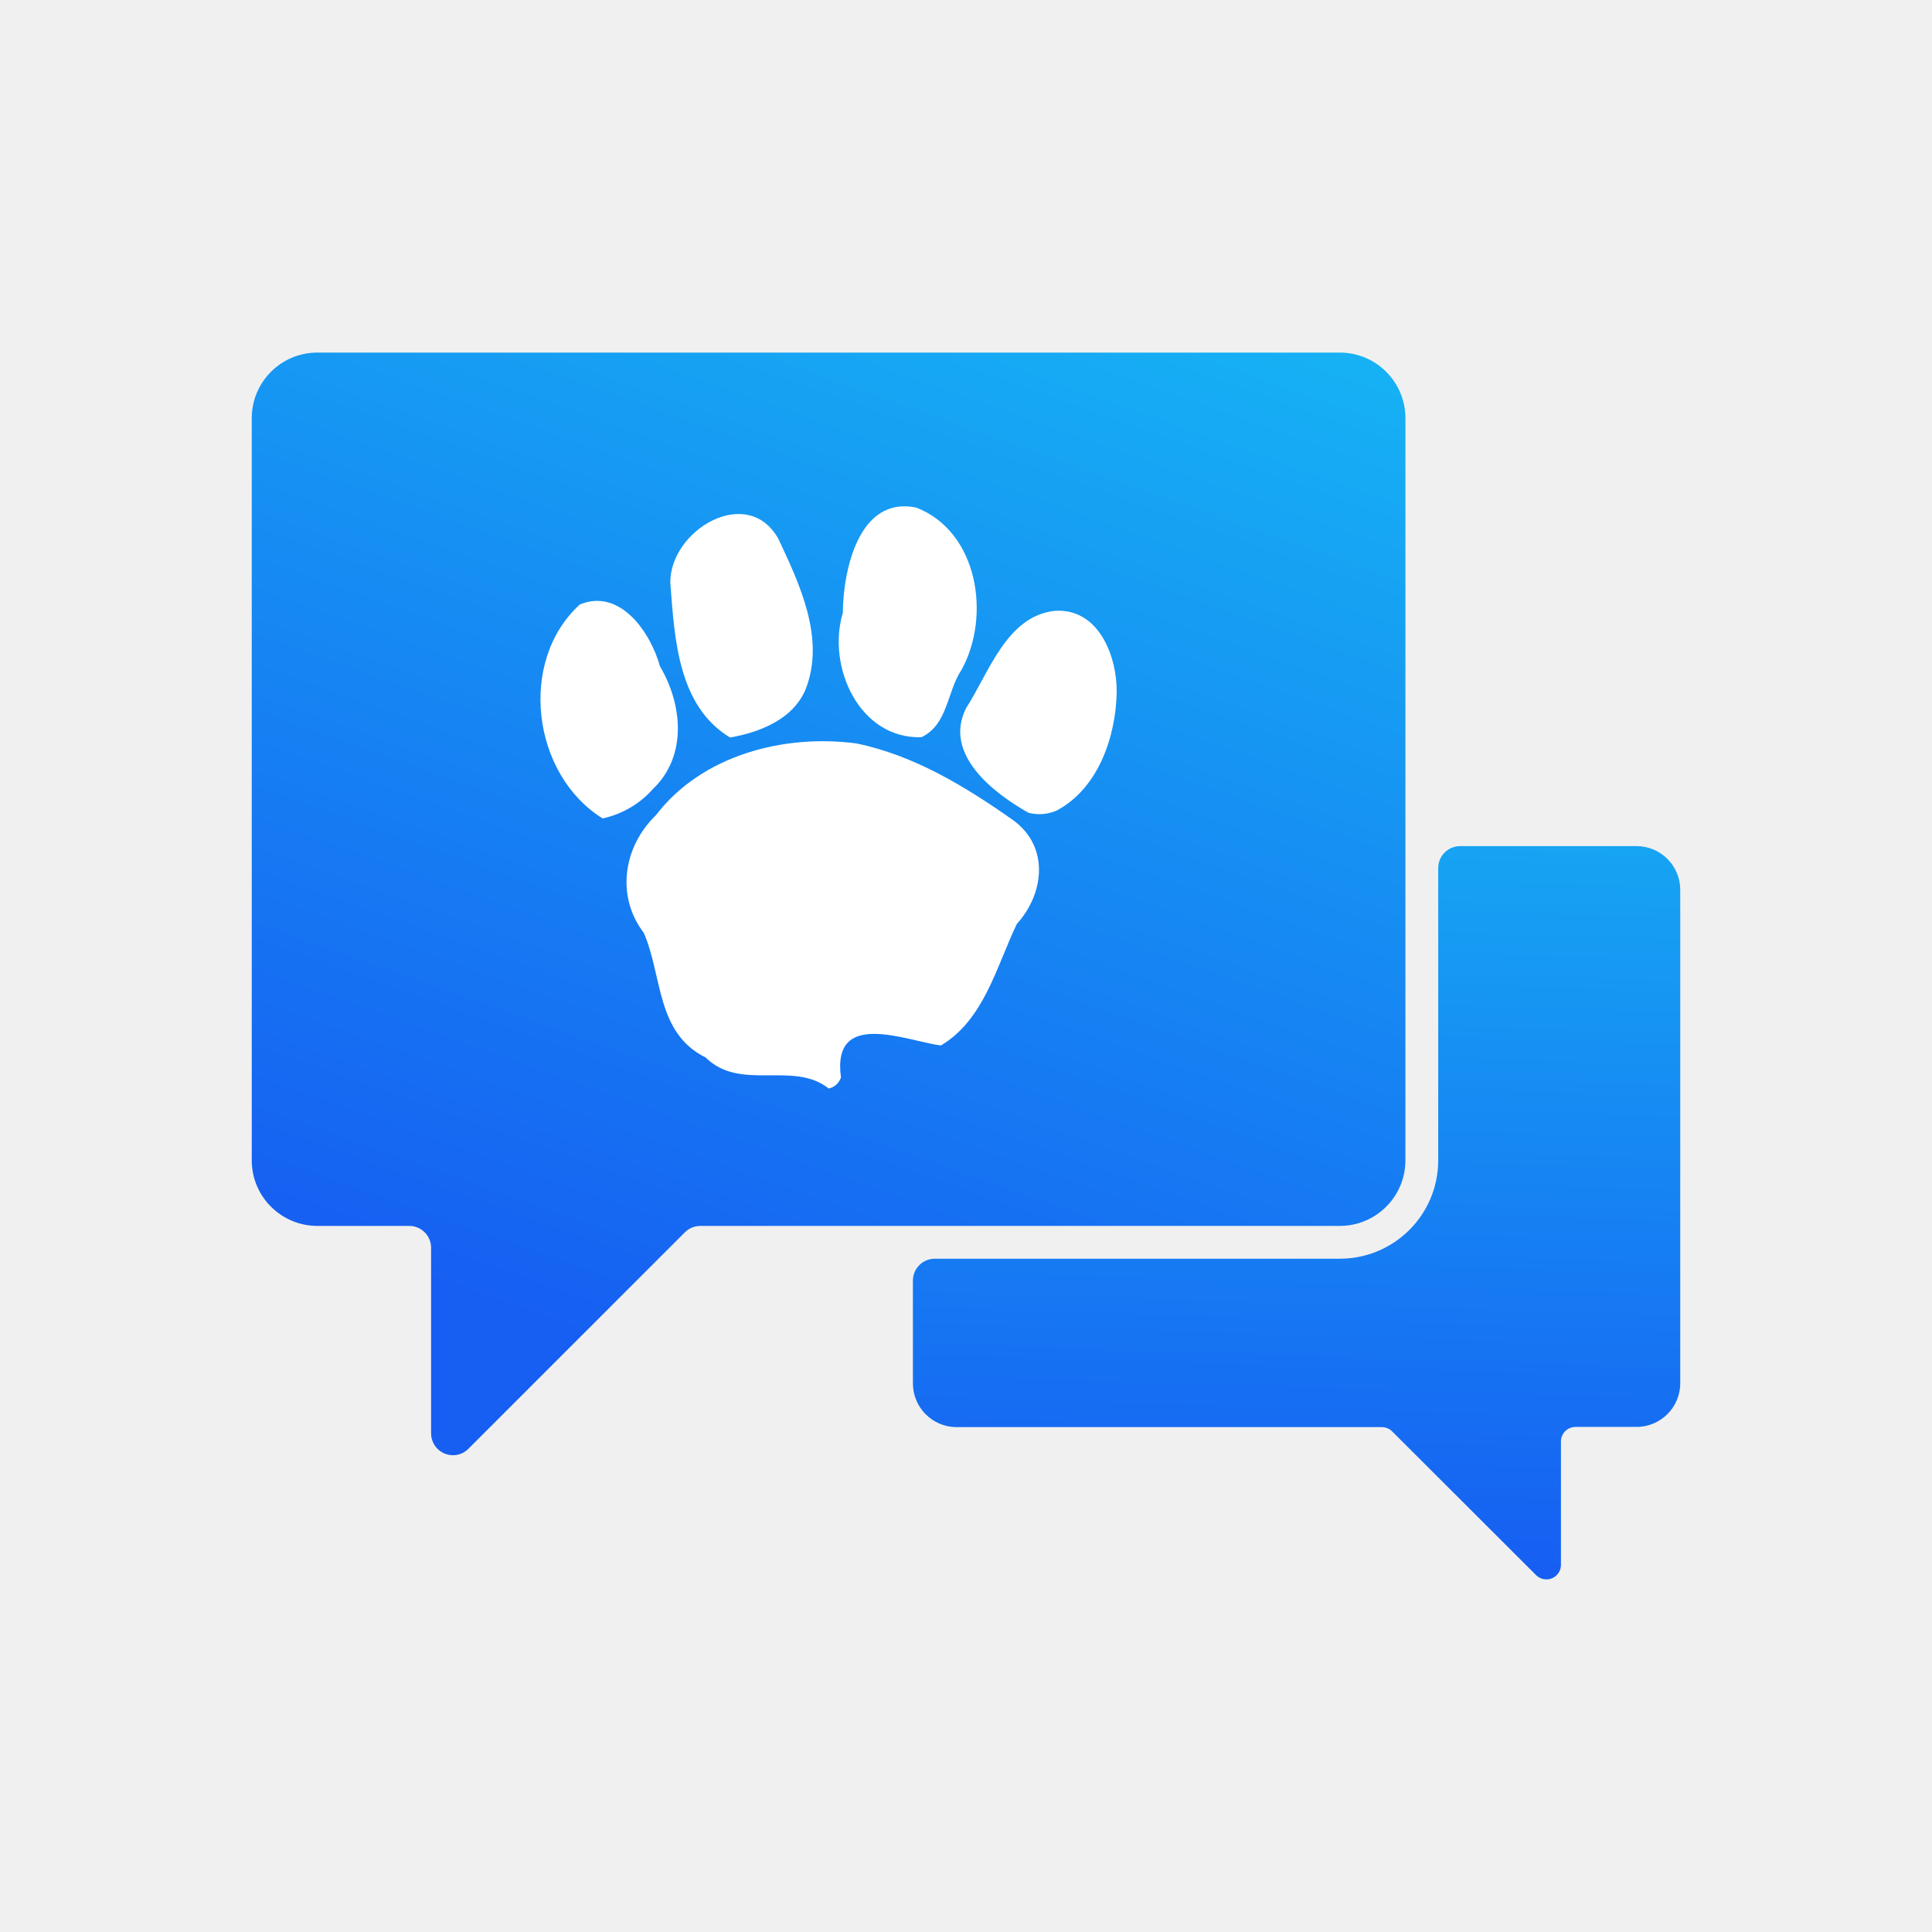
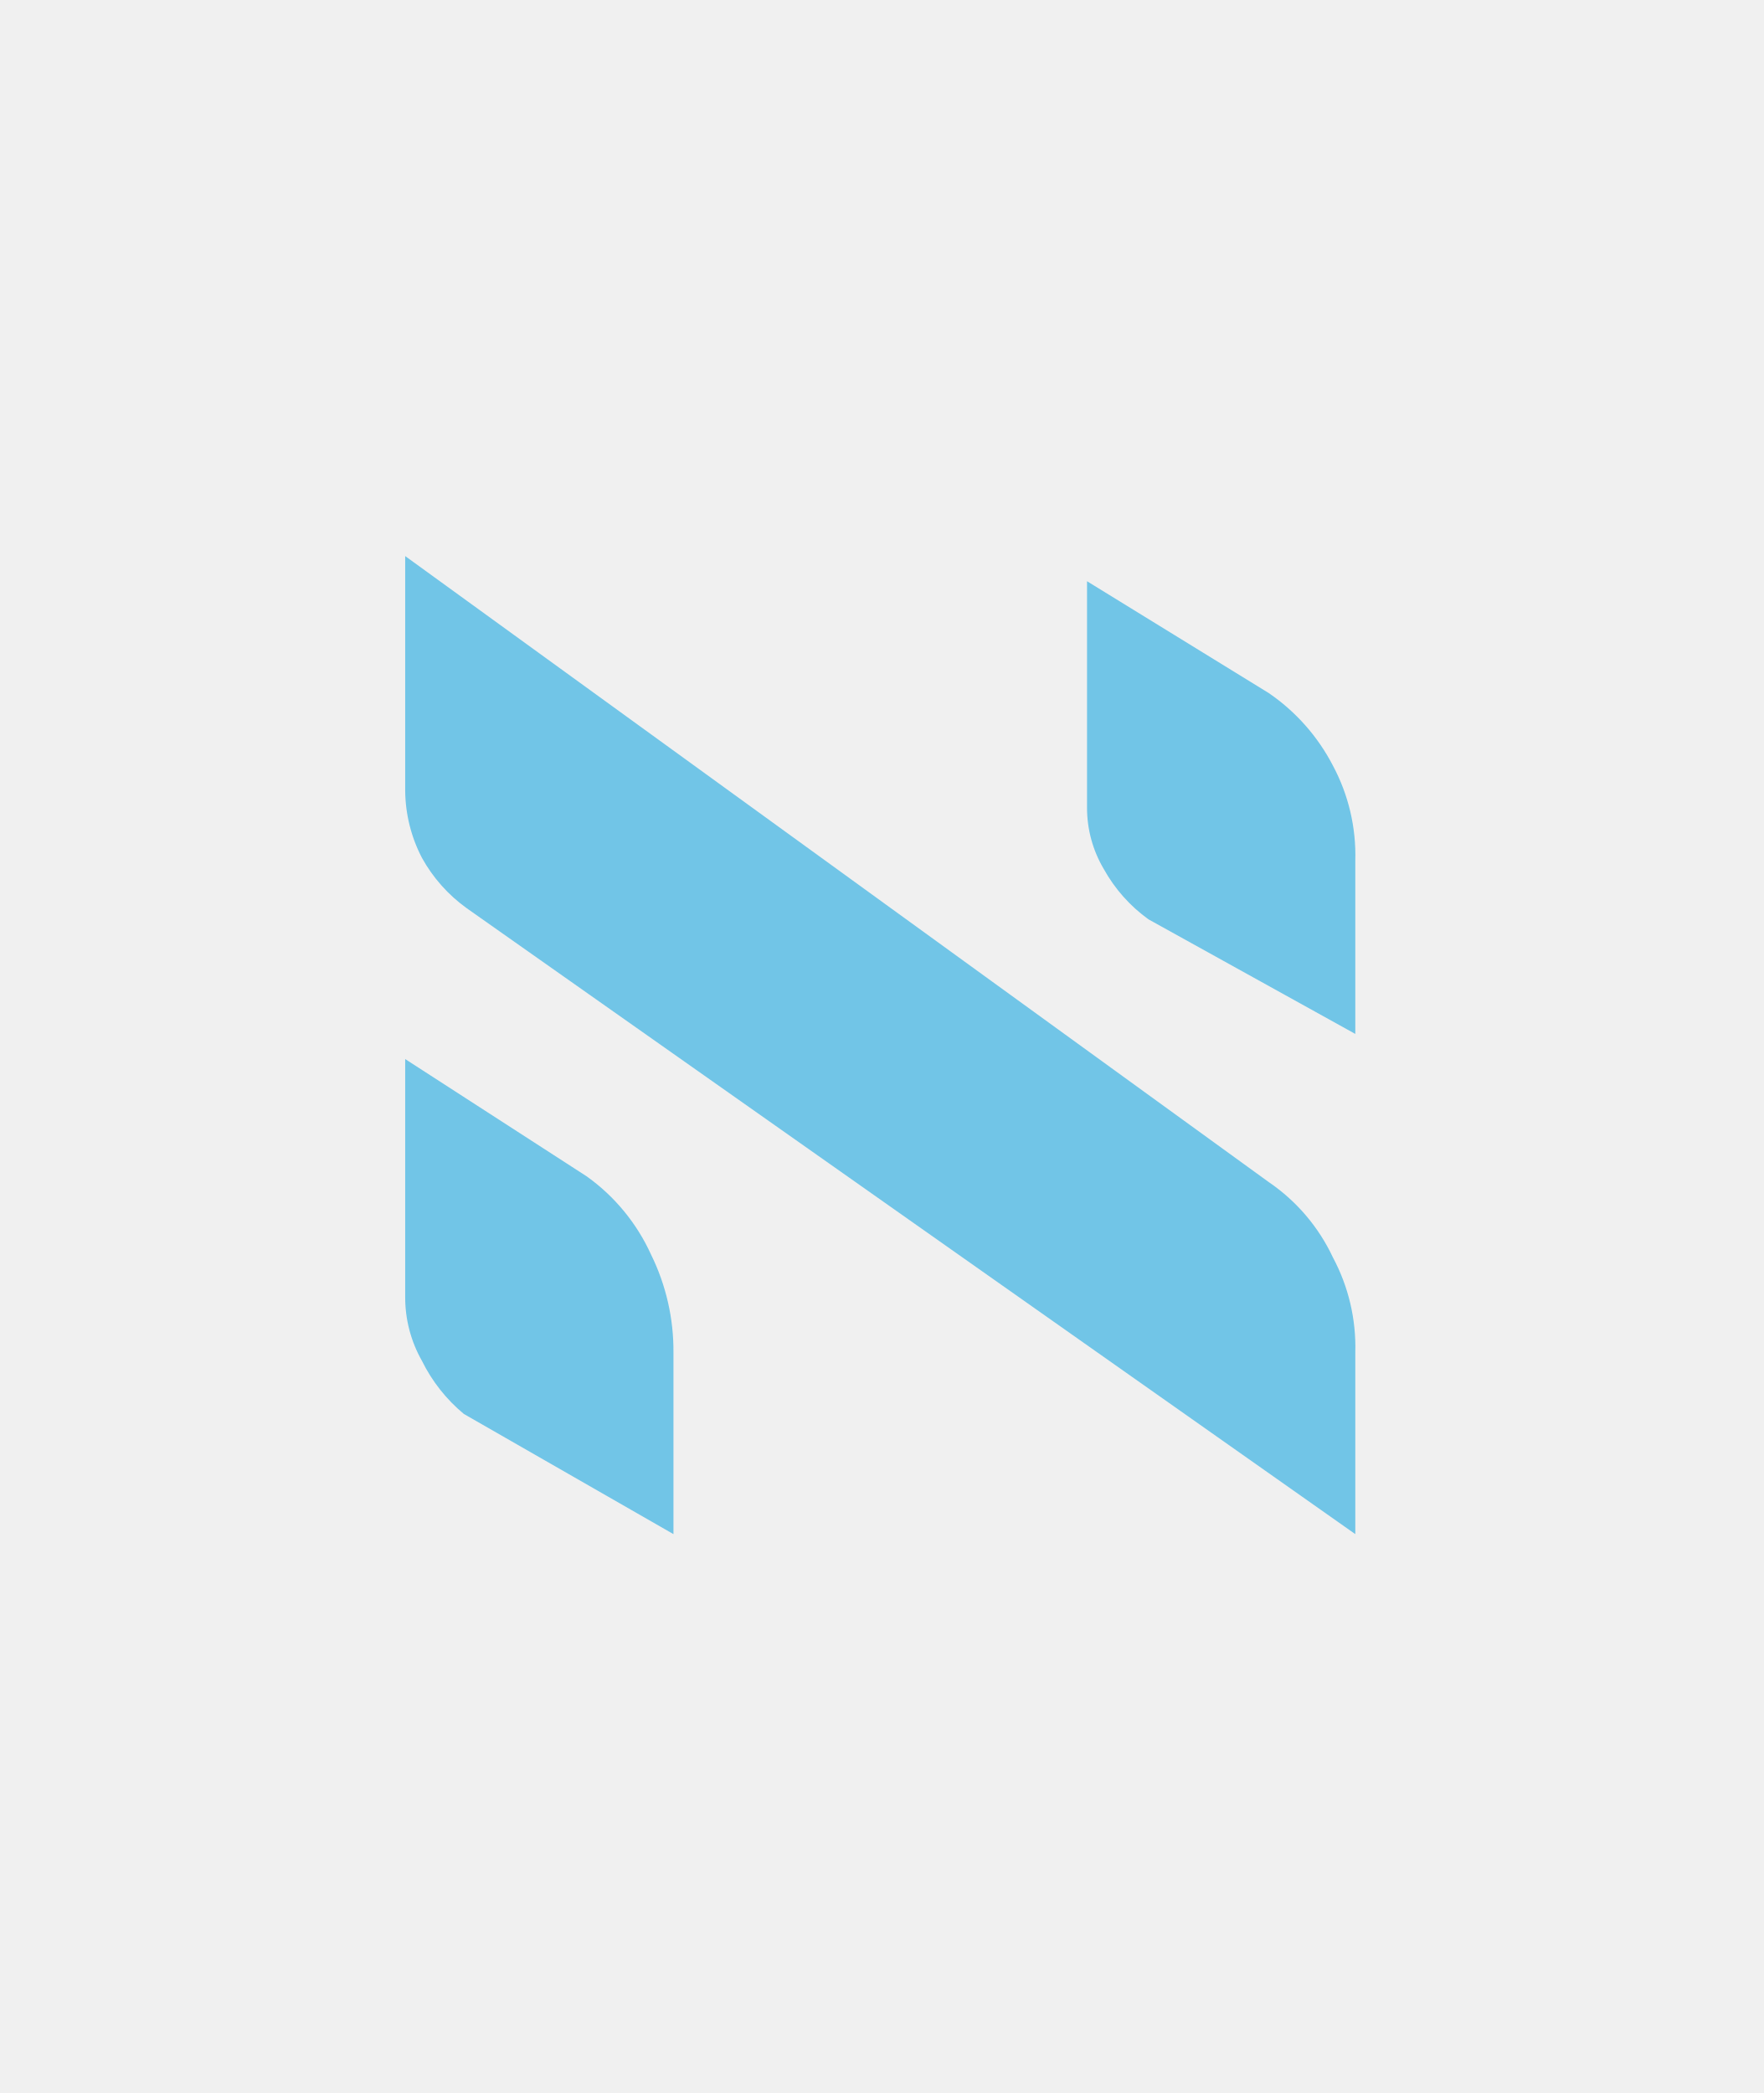
- <svg xmlns="http://www.w3.org/2000/svg" xmlns:xlink="http://www.w3.org/1999/xlink" width="512" height="512" version="1.1" viewBox="0 0 512 512">
-   <defs>
-     <linearGradient id="a" x1="374.17" x2="170.64" y1="-112.67" y2="463" gradientUnits="userSpaceOnUse">
-       <stop stop-color="#16bbf4" offset="0" />
-       <stop stop-color="#165ff2" offset=".99" />
-     </linearGradient>
-     <linearGradient id="b" x1="488.28" x2="474.29" y1="112.58" y2="556.15" xlink:href="#a" />
-     <linearGradient id="linearGradient206" x1="374.17" x2="170.64" y1="-112.67" y2="463" gradientUnits="userSpaceOnUse" xlink:href="#a" />
-   </defs>
-   <g transform="matrix(.5796 0 0 .5796 66.717 93.438)">
-     <g>
-       <path d="m205.08 399.31h292.41a30 30 0 0 0 30-30v-339.31a30 30 0 0 0-30-30h-467.49a30 30 0 0 0-30 30v339.31a30 30 0 0 0 30 30h42a10 10 0 0 1 10 10v84.85a10 10 0 0 0 10.07 10 9.83 9.83 0 0 0 7-2.95l99-99a10 10 0 0 1 7.01-2.9z" fill="url(#linearGradient206)" style="isolation:isolate" />
-       <g fill="#ffffff">
-         <path d="m160.43 213c-32.24-20-38.9-71.83-10.42-97.83 18.42-7.6 32.4 12.85 36.62 28.25 10.32 17.45 12.59 41-3.16 56.08a42.81 42.81 0 0 1-23.04 13.5z" style="isolation:isolate" />
-         <path d="m348.22 213.86c-21.73-15.31-45.37-29.75-71.77-35.15-33.1-4.41-70.73 5.36-91.7 32.87-14.83 14.32-18.34 36.94-5.49 53.76 8.52 19.48 5.59 45.78 28.23 56.94 16 15.83 40 1.27 56.32 14.21a7.6 7.6 0 0 0 5.59-5.05c-4.25-31.33 29.21-16.95 45.66-14.61 19.77-11.71 25.43-36.14 34.75-55.58 12.55-13.83 15-35.25-1.59-47.39z" style="isolation:isolate" />
-         <path d="m367 118.1c-21.87 2.52-29.89 28.17-40.34 44.42-10.67 20.94 12.26 38.77 28.48 47.89a19.63 19.63 0 0 0 13-1.07c18.86-10.12 26.86-33.43 27.34-53.79 0.24-16.78-8.3-38.93-28.48-37.45z" style="isolation:isolate" />
-         <path d="m218.7 176c-24-14.47-25.38-45.76-27.32-70.65-0.38-24 35.23-45.5 49.43-20.14 9.8 20.9 21.47 45.47 12.47 68.66-5.68 13.77-20.93 19.73-34.58 22.13z" style="isolation:isolate" />
-         <path d="m306.18 175.87c-28.48 0.84-43.29-32.4-35.93-56.83 0.17-19.58 7.31-53.56 33.53-48.18 28.29 10.94 34.3 49.46 20.82 74.07-6.77 10-6.2 25.11-18.42 30.94z" style="isolation:isolate" />
-       </g>
-     </g>
-     <path d="m633.15 225.66h-80.66a10 10 0 0 0-10 10v133.65a45 45 0 0 1-45 45h-185.19a10 10 0 0 0-10 10v47a20 20 0 0 0 19.95 20h194.47a6.65 6.65 0 0 1 4.7 1.95l65.83 65.74a6.65 6.65 0 0 0 11.35-4.7v-56.43a6.65 6.65 0 0 1 6.65-6.65h27.9a20 20 0 0 0 20-20v-225.61a20 20 0 0 0-20-19.95z" fill="url(#b)" style="isolation:isolate" />
+ <svg xmlns="http://www.w3.org/2000/svg" id="Layer_1" data-name="Layer 1" viewBox="0 0 63.1 74.9">
+   <g>
+     <path d="M14.5,19.9v8.4a5.3,5.3,0,0,0,.6,2.4,5.5,5.5,0,0,0,1.6,1.8L48.5,54.9V48.4a6.8,6.8,0,0,0-.8-3.4,6.7,6.7,0,0,0-2.3-2.7Z" style="fill: #71c5e7" />
+     <path d="M38.9,20.8v8.1a4.3,4.3,0,0,0,.6,2.2,5.5,5.5,0,0,0,1.6,1.8L48.5,37V30.8a6.8,6.8,0,0,0-.8-3.4,7.1,7.1,0,0,0-2.3-2.6Z" style="fill: #71c5e7" />
+     <path d="M14.5,37.9v8.5a4.6,4.6,0,0,0,.6,2.3,5.8,5.8,0,0,0,1.5,1.9l7.5,4.3V48.4a7.8,7.8,0,0,0-.8-3.5A7,7,0,0,0,21,42.1Z" style="fill: #71c5e7" />
  </g>
</svg>
